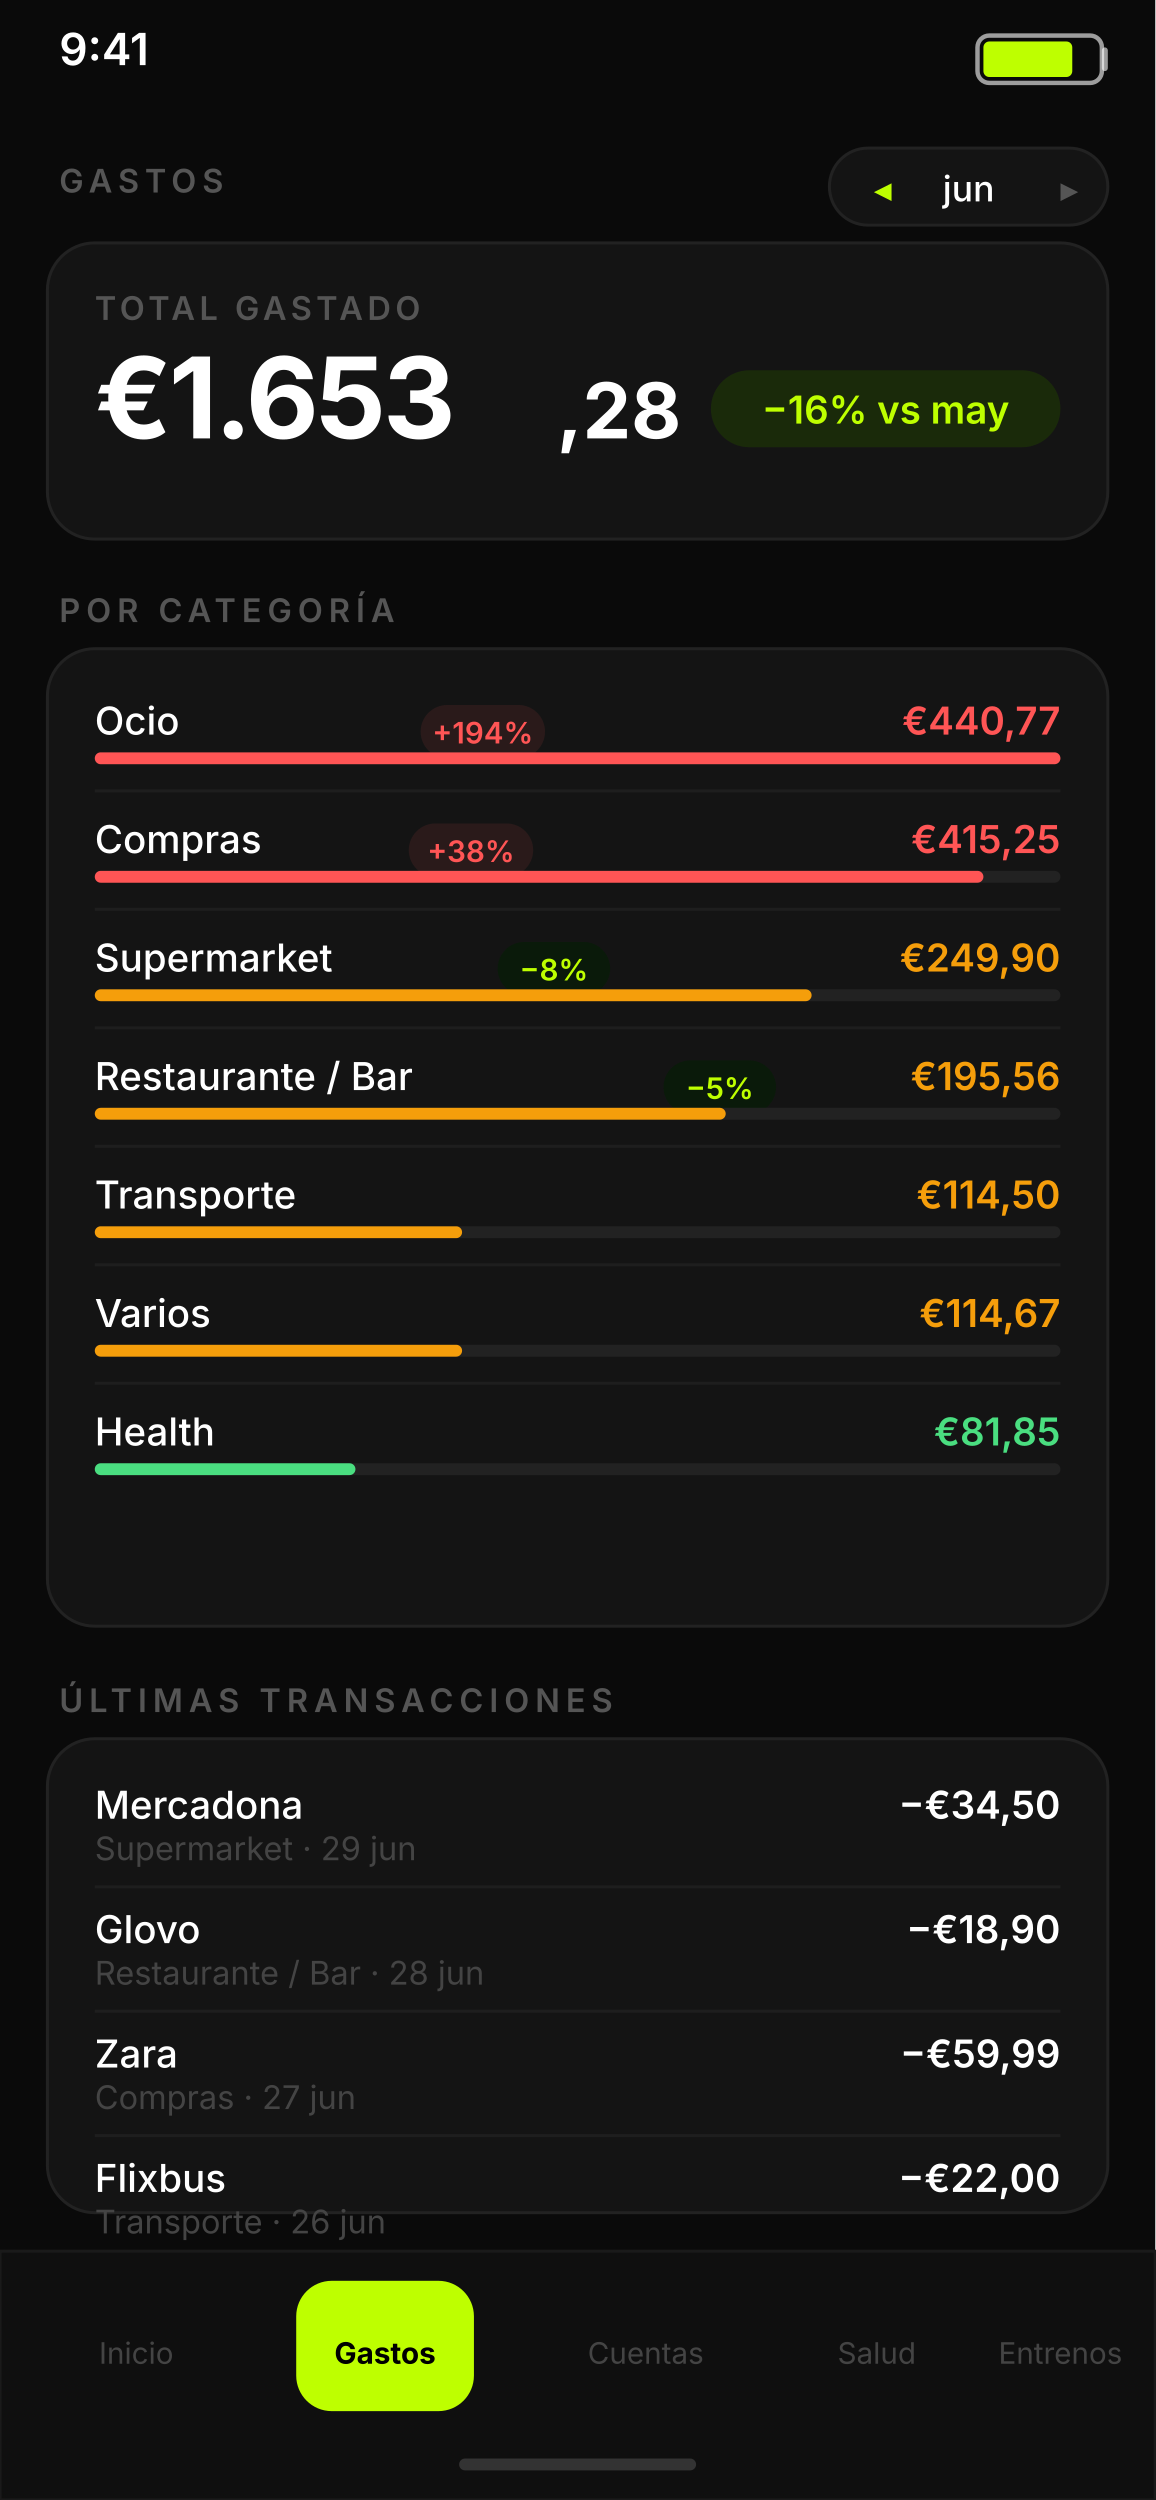
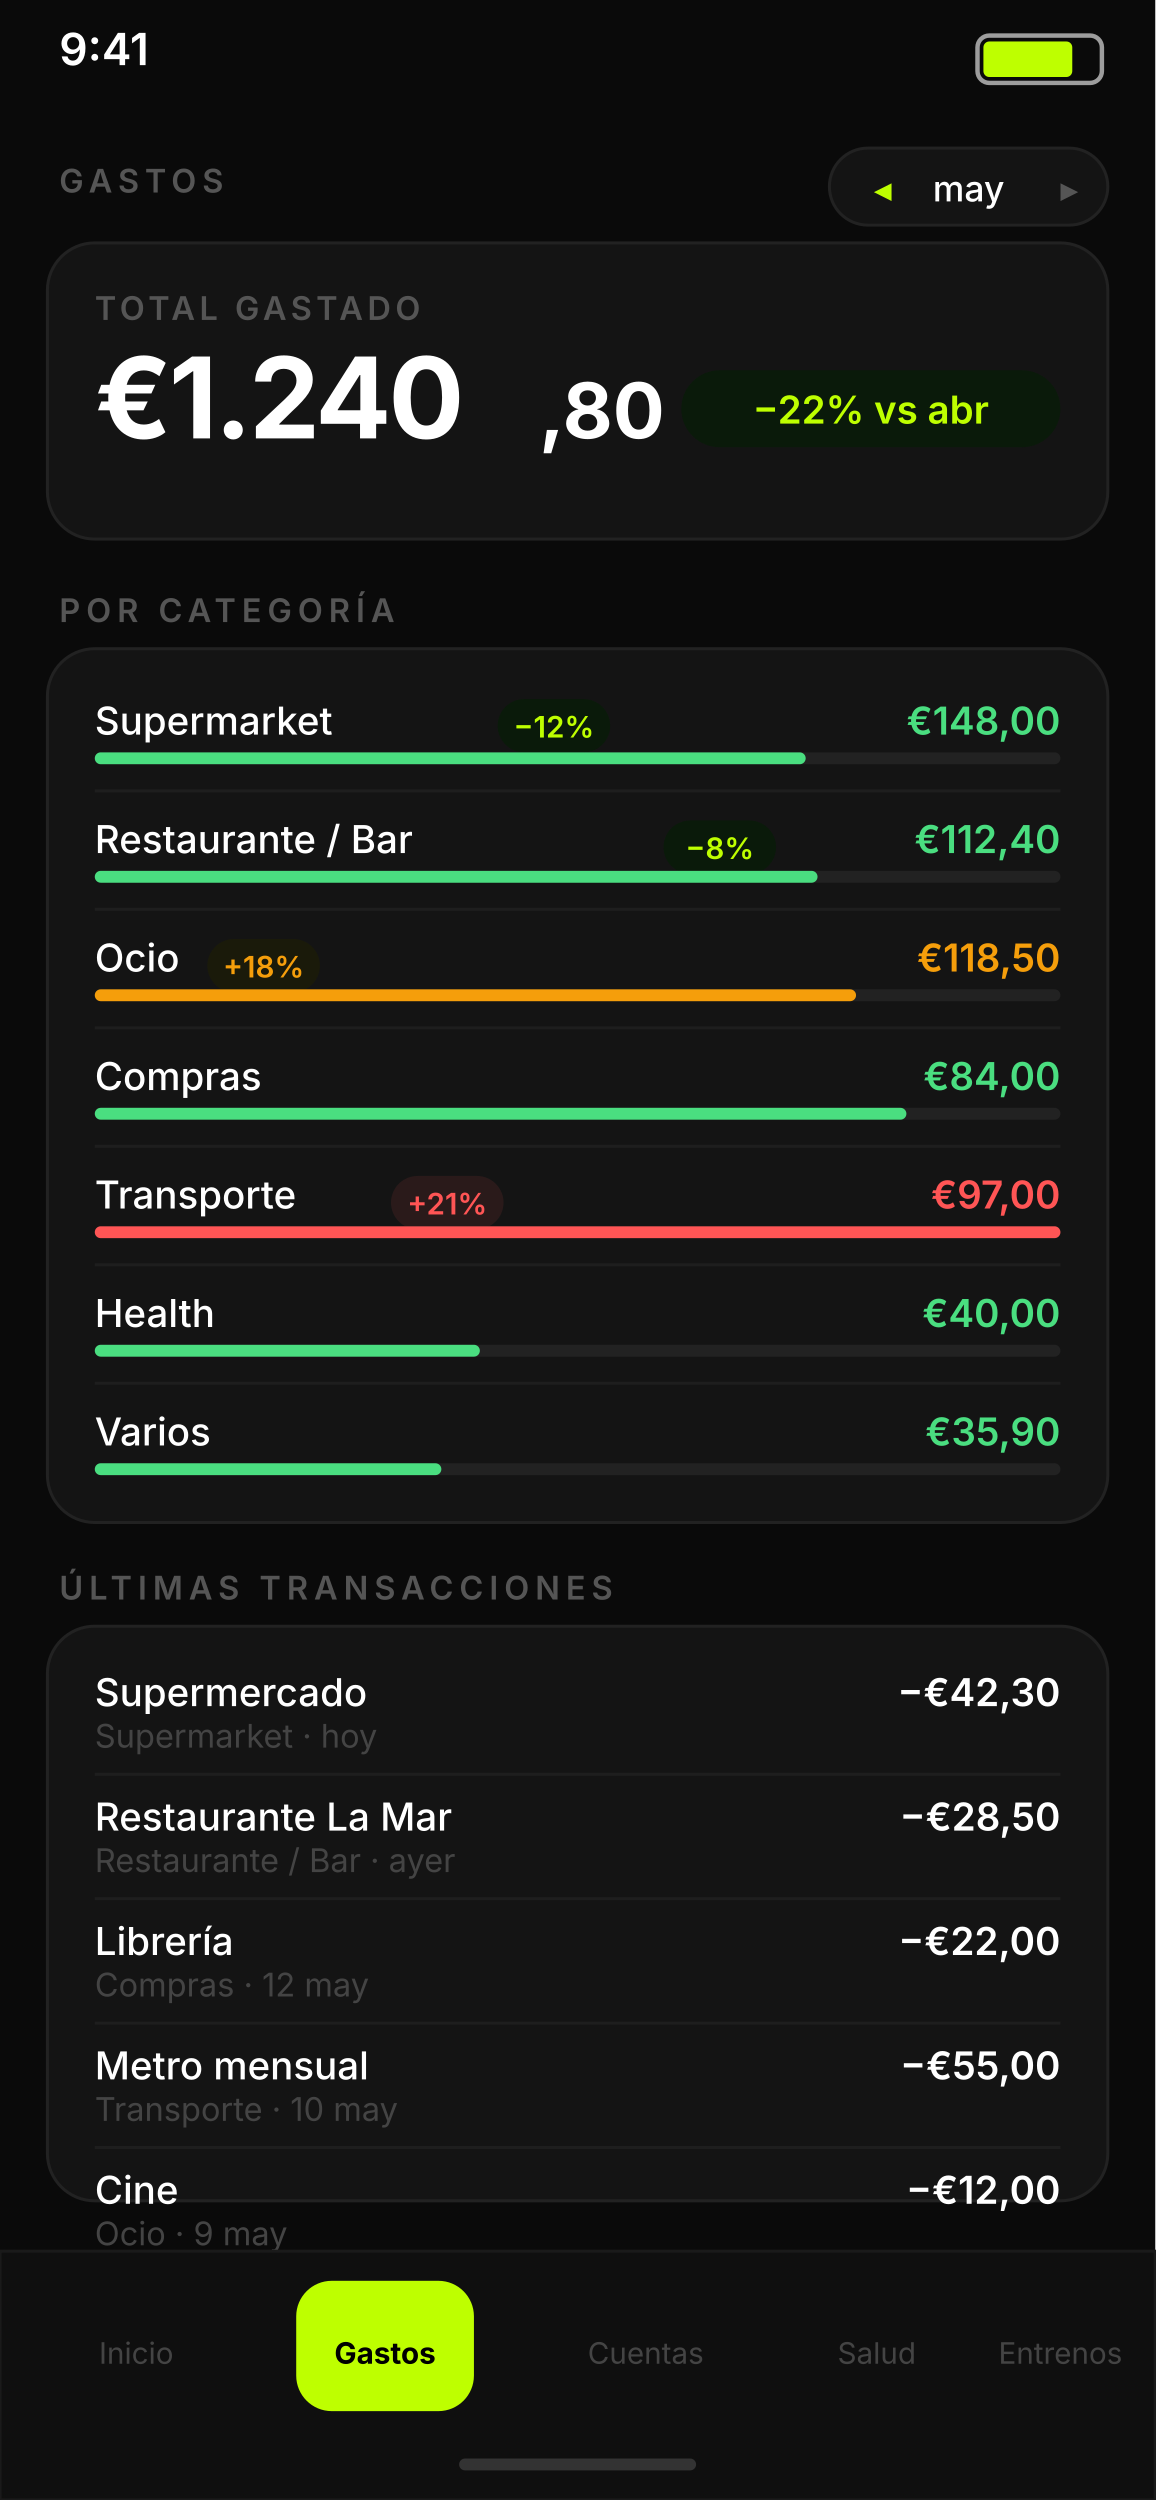
<svg xmlns="http://www.w3.org/2000/svg" viewBox="0 0 390 844" font-family="system-ui,-apple-system,sans-serif">
  <rect width="390" height="844" fill="#0A0A0A" />
  <text x="20" y="22" fill="#fff" font-size="15" font-weight="600">9:41</text>
  <rect x="330" y="12" width="42" height="16" rx="4" fill="none" stroke="#fff" stroke-width="1.5" opacity="0.6" />
  <rect x="332" y="14" width="30" height="12" rx="2" fill="#BEFF00" />
-   <rect x="372" y="16" width="2" height="8" rx="1" fill="#fff" opacity="0.6" />
  <text x="20" y="65" fill="#555" font-size="11" letter-spacing="2" font-weight="600">GASTOS</text>
  <rect x="280" y="50" width="94" height="26" rx="13" fill="#141414" stroke="#222" stroke-width="1" />
  <text x="295" y="68" fill="#BEFF00" font-size="12" font-weight="600">◂</text>
-   <text x="327" y="68" fill="#fff" font-size="12" font-weight="500" text-anchor="middle">jun</text>
+   <text x="327" y="68" fill="#fff" font-size="12" font-weight="500" text-anchor="middle">may</text>
  <text x="358" y="68" fill="#555" font-size="12">▸</text>
  <rect x="16" y="82" width="358" height="100" rx="16" fill="#141414" stroke="#222" stroke-width="1" />
  <text x="32" y="108" fill="#555" font-size="11" letter-spacing="1.5" font-weight="600">TOTAL GASTADO</text>
-   <text x="32" y="148" fill="#fff" font-size="38" font-weight="700" letter-spacing="-1">€1.653</text>
-   <text x="188" y="148" fill="#fff" font-size="26" font-weight="700">,28</text>
-   <rect x="240" y="125" width="118" height="26" rx="13" fill="#1A2A0A" />
-   <text x="299" y="143" fill="#BEFF00" font-size="13" font-weight="600" text-anchor="middle">−16% vs may</text>
+   <text x="32" y="148" fill="#fff" font-size="38" font-weight="700" letter-spacing="-1">€1.240</text>
+   <text x="182" y="148" fill="#fff" font-size="26" font-weight="700">,80</text>
+   <rect x="230" y="125" width="128" height="26" rx="13" fill="#0A1A0A" />
+   <text x="294" y="143" fill="#BEFF00" font-size="13" font-weight="600" text-anchor="middle">−22% vs abr</text>
  <text x="20" y="210" fill="#555" font-size="11" letter-spacing="2" font-weight="600">POR CATEGORÍA</text>
-   <rect x="16" y="219" width="358" height="330" rx="16" fill="#141414" stroke="#222" stroke-width="1" />
-   <text x="32" y="248" fill="#fff" font-size="13" font-weight="500">Ocio</text>
-   <rect x="142" y="238" width="42" height="18" rx="9" fill="#2A1A1A" />
-   <text x="163" y="251" fill="#FF5555" font-size="10" font-weight="600" text-anchor="middle">+194%</text>
-   <text x="358" y="248" fill="#FF5555" font-size="13" font-weight="600" text-anchor="end">€440,77</text>
+   <rect x="16" y="219" width="358" height="295" rx="16" fill="#141414" stroke="#222" stroke-width="1" />
+   <text x="32" y="248" fill="#fff" font-size="13" font-weight="500">Supermarket</text>
+   <rect x="168" y="236" width="38" height="18" rx="9" fill="#0A1A0A" />
+   <text x="187" y="249" fill="#BEFF00" font-size="10" font-weight="600" text-anchor="middle">−12%</text>
+   <text x="358" y="248" fill="#4ADE80" font-size="13" font-weight="600" text-anchor="end">€148,00</text>
  <rect x="32" y="254" width="326" height="4" rx="2" fill="#222" />
-   <rect x="32" y="254" width="326" height="4" rx="2" fill="#FF5555" />
+   <rect x="32" y="254" width="240" height="4" rx="2" fill="#4ADE80" />
  <line x1="32" y1="267" x2="358" y2="267" stroke="#1E1E1E" stroke-width="1" />
-   <text x="32" y="288" fill="#fff" font-size="13" font-weight="500">Compras</text>
-   <rect x="138" y="278" width="42" height="18" rx="9" fill="#2A1A1A" />
-   <text x="159" y="291" fill="#FF5555" font-size="10" font-weight="600" text-anchor="middle">+38%</text>
-   <text x="358" y="288" fill="#FF5555" font-size="13" font-weight="600" text-anchor="end">€415,25</text>
+   <text x="32" y="288" fill="#fff" font-size="13" font-weight="500">Restaurante / Bar</text>
+   <rect x="224" y="277" width="38" height="18" rx="9" fill="#0A1A0A" />
+   <text x="243" y="290" fill="#BEFF00" font-size="10" font-weight="600" text-anchor="middle">−8%</text>
+   <text x="358" y="288" fill="#4ADE80" font-size="13" font-weight="600" text-anchor="end">€112,40</text>
  <rect x="32" y="294" width="326" height="4" rx="2" fill="#222" />
-   <rect x="32" y="294" width="300" height="4" rx="2" fill="#FF5555" />
+   <rect x="32" y="294" width="244" height="4" rx="2" fill="#4ADE80" />
  <line x1="32" y1="307" x2="358" y2="307" stroke="#1E1E1E" stroke-width="1" />
-   <text x="32" y="328" fill="#fff" font-size="13" font-weight="500">Supermarket</text>
-   <rect x="168" y="318" width="38" height="18" rx="9" fill="#0A1A0A" />
-   <text x="187" y="331" fill="#BEFF00" font-size="10" font-weight="600" text-anchor="middle">−8%</text>
-   <text x="358" y="328" fill="#F59E0B" font-size="13" font-weight="600" text-anchor="end">€249,90</text>
+   <text x="32" y="328" fill="#fff" font-size="13" font-weight="500">Ocio</text>
+   <rect x="70" y="317" width="38" height="18" rx="9" fill="#1A1A0A" />
+   <text x="89" y="330" fill="#F59E0B" font-size="10" font-weight="600" text-anchor="middle">+18%</text>
+   <text x="358" y="328" fill="#F59E0B" font-size="13" font-weight="600" text-anchor="end">€118,50</text>
  <rect x="32" y="334" width="326" height="4" rx="2" fill="#222" />
-   <rect x="32" y="334" width="242" height="4" rx="2" fill="#F59E0B" />
+   <rect x="32" y="334" width="257" height="4" rx="2" fill="#F59E0B" />
  <line x1="32" y1="347" x2="358" y2="347" stroke="#1E1E1E" stroke-width="1" />
-   <text x="32" y="368" fill="#fff" font-size="13" font-weight="500">Restaurante / Bar</text>
-   <rect x="224" y="358" width="38" height="18" rx="9" fill="#0A1A0A" />
-   <text x="243" y="371" fill="#BEFF00" font-size="10" font-weight="600" text-anchor="middle">−5%</text>
-   <text x="358" y="368" fill="#F59E0B" font-size="13" font-weight="600" text-anchor="end">€195,56</text>
+   <text x="32" y="368" fill="#fff" font-size="13" font-weight="500">Compras</text>
+   <text x="358" y="368" fill="#4ADE80" font-size="13" font-weight="600" text-anchor="end">€84,00</text>
  <rect x="32" y="374" width="326" height="4" rx="2" fill="#222" />
-   <rect x="32" y="374" width="213" height="4" rx="2" fill="#F59E0B" />
+   <rect x="32" y="374" width="274" height="4" rx="2" fill="#4ADE80" />
  <line x1="32" y1="387" x2="358" y2="387" stroke="#1E1E1E" stroke-width="1" />
  <text x="32" y="408" fill="#fff" font-size="13" font-weight="500">Transporte</text>
-   <text x="358" y="408" fill="#F59E0B" font-size="13" font-weight="600" text-anchor="end">€114,50</text>
+   <rect x="132" y="397" width="38" height="18" rx="9" fill="#2A1A1A" />
+   <text x="151" y="410" fill="#FF5555" font-size="10" font-weight="600" text-anchor="middle">+21%</text>
+   <text x="358" y="408" fill="#FF5555" font-size="13" font-weight="600" text-anchor="end">€97,00</text>
  <rect x="32" y="414" width="326" height="4" rx="2" fill="#222" />
-   <rect x="32" y="414" width="124" height="4" rx="2" fill="#F59E0B" />
+   <rect x="32" y="414" width="326" height="4" rx="2" fill="#FF5555" />
  <line x1="32" y1="427" x2="358" y2="427" stroke="#1E1E1E" stroke-width="1" />
-   <text x="32" y="448" fill="#fff" font-size="13" font-weight="500">Varios</text>
-   <text x="358" y="448" fill="#F59E0B" font-size="13" font-weight="600" text-anchor="end">€114,67</text>
+   <text x="32" y="448" fill="#fff" font-size="13" font-weight="500">Health</text>
+   <text x="358" y="448" fill="#4ADE80" font-size="13" font-weight="600" text-anchor="end">€40,00</text>
  <rect x="32" y="454" width="326" height="4" rx="2" fill="#222" />
-   <rect x="32" y="454" width="124" height="4" rx="2" fill="#F59E0B" />
+   <rect x="32" y="454" width="130" height="4" rx="2" fill="#4ADE80" />
  <line x1="32" y1="467" x2="358" y2="467" stroke="#1E1E1E" stroke-width="1" />
-   <text x="32" y="488" fill="#fff" font-size="13" font-weight="500">Health</text>
-   <text x="358" y="488" fill="#4ADE80" font-size="13" font-weight="600" text-anchor="end">€81,85</text>
+   <text x="32" y="488" fill="#fff" font-size="13" font-weight="500">Varios</text>
+   <text x="358" y="488" fill="#4ADE80" font-size="13" font-weight="600" text-anchor="end">€35,90</text>
  <rect x="32" y="494" width="326" height="4" rx="2" fill="#222" />
-   <rect x="32" y="494" width="88" height="4" rx="2" fill="#4ADE80" />
-   <text x="20" y="578" fill="#555" font-size="11" letter-spacing="2" font-weight="600">ÚLTIMAS TRANSACCIONES</text>
-   <rect x="16" y="587" width="358" height="160" rx="16" fill="#141414" stroke="#222" stroke-width="1" />
-   <text x="32" y="614" fill="#fff" font-size="13" font-weight="500">Mercadona</text>
-   <text x="358" y="614" fill="#fff" font-size="13" font-weight="600" text-anchor="end">−€34,50</text>
-   <text x="32" y="628" fill="#444" font-size="11">Supermarket · 29 jun</text>
-   <line x1="32" y1="637" x2="358" y2="637" stroke="#1E1E1E" stroke-width="1" />
-   <text x="32" y="656" fill="#fff" font-size="13" font-weight="500">Glovo</text>
-   <text x="358" y="656" fill="#fff" font-size="13" font-weight="600" text-anchor="end">−€18,90</text>
-   <text x="32" y="670" fill="#444" font-size="11">Restaurante / Bar · 28 jun</text>
-   <line x1="32" y1="679" x2="358" y2="679" stroke="#1E1E1E" stroke-width="1" />
-   <text x="32" y="698" fill="#fff" font-size="13" font-weight="500">Zara</text>
-   <text x="358" y="698" fill="#fff" font-size="13" font-weight="600" text-anchor="end">−€59,99</text>
-   <text x="32" y="712" fill="#444" font-size="11">Compras · 27 jun</text>
-   <line x1="32" y1="721" x2="358" y2="721" stroke="#1E1E1E" stroke-width="1" />
-   <text x="32" y="740" fill="#fff" font-size="13" font-weight="500">Flixbus</text>
-   <text x="358" y="740" fill="#fff" font-size="13" font-weight="600" text-anchor="end">−€22,00</text>
-   <text x="32" y="754" fill="#444" font-size="11">Transporte · 26 jun</text>
+   <rect x="32" y="494" width="117" height="4" rx="2" fill="#4ADE80" />
+   <text x="20" y="540" fill="#555" font-size="11" letter-spacing="2" font-weight="600">ÚLTIMAS TRANSACCIONES</text>
+   <rect x="16" y="549" width="358" height="194" rx="16" fill="#141414" stroke="#222" stroke-width="1" />
+   <text x="32" y="576" fill="#fff" font-size="13" font-weight="500">Supermercado</text>
+   <text x="358" y="576" fill="#fff" font-size="13" font-weight="600" text-anchor="end">−€42,30</text>
+   <text x="32" y="590" fill="#444" font-size="11">Supermarket · hoy</text>
+   <line x1="32" y1="599" x2="358" y2="599" stroke="#1E1E1E" stroke-width="1" />
+   <text x="32" y="618" fill="#fff" font-size="13" font-weight="500">Restaurante La Mar</text>
+   <text x="358" y="618" fill="#fff" font-size="13" font-weight="600" text-anchor="end">−€28,50</text>
+   <text x="32" y="632" fill="#444" font-size="11">Restaurante / Bar · ayer</text>
+   <line x1="32" y1="641" x2="358" y2="641" stroke="#1E1E1E" stroke-width="1" />
+   <text x="32" y="660" fill="#fff" font-size="13" font-weight="500">Librería</text>
+   <text x="358" y="660" fill="#fff" font-size="13" font-weight="600" text-anchor="end">−€22,00</text>
+   <text x="32" y="674" fill="#444" font-size="11">Compras · 12 may</text>
+   <line x1="32" y1="683" x2="358" y2="683" stroke="#1E1E1E" stroke-width="1" />
+   <text x="32" y="702" fill="#fff" font-size="13" font-weight="500">Metro mensual</text>
+   <text x="358" y="702" fill="#fff" font-size="13" font-weight="600" text-anchor="end">−€55,00</text>
+   <text x="32" y="716" fill="#444" font-size="11">Transporte · 10 may</text>
+   <line x1="32" y1="725" x2="358" y2="725" stroke="#1E1E1E" stroke-width="1" />
+   <text x="32" y="744" fill="#fff" font-size="13" font-weight="500">Cine</text>
+   <text x="358" y="744" fill="#fff" font-size="13" font-weight="600" text-anchor="end">−€12,00</text>
+   <text x="32" y="758" fill="#444" font-size="11">Ocio · 9 may</text>
  <rect x="0" y="760" width="390" height="84" fill="#0F0F0F" stroke="#1A1A1A" stroke-width="1" />
  <text x="46" y="798" fill="#444" font-size="10" text-anchor="middle">Inicio</text>
  <rect x="100" y="770" width="60" height="44" rx="12" fill="#BEFF00" />
  <text x="130" y="798" fill="#000" font-size="10" font-weight="700" text-anchor="middle">Gastos</text>
  <text x="218" y="798" fill="#444" font-size="10" text-anchor="middle">Cuentas</text>
  <text x="296" y="798" fill="#444" font-size="10" text-anchor="middle">Salud</text>
  <text x="358" y="798" fill="#444" font-size="10" text-anchor="middle">Entrenos</text>
  <rect x="155" y="830" width="80" height="4" rx="2" fill="#333" />
</svg>
